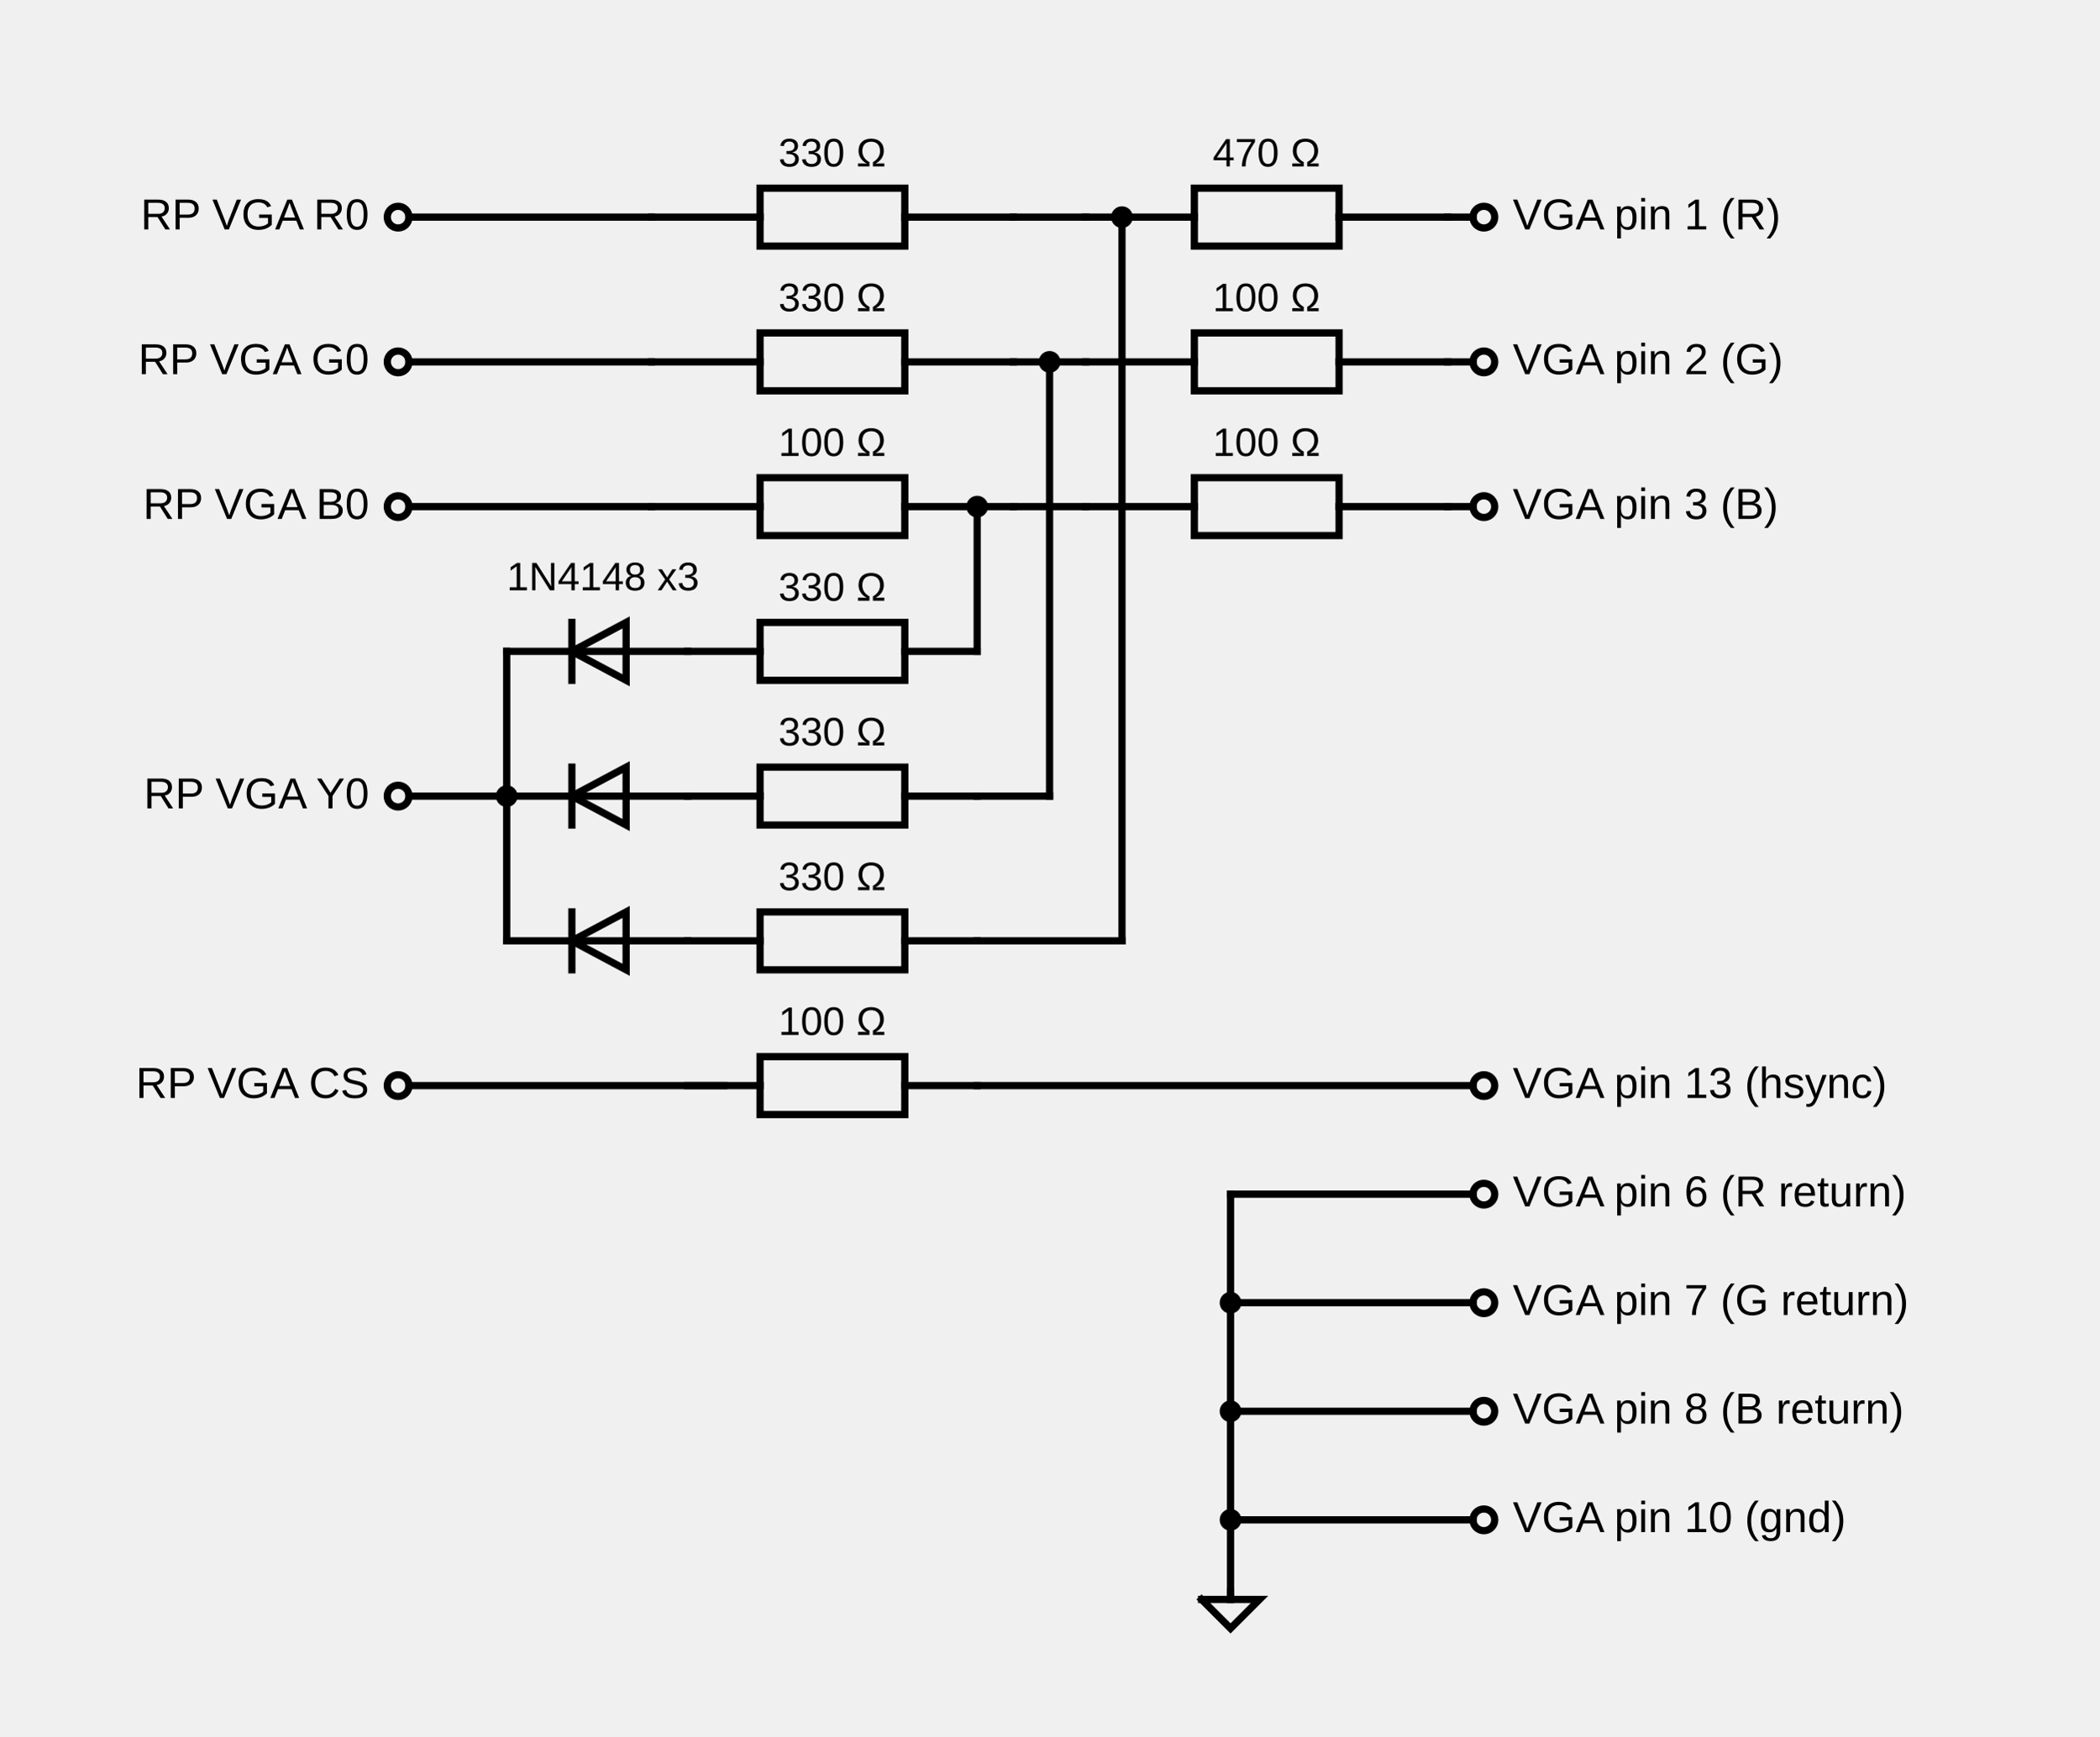
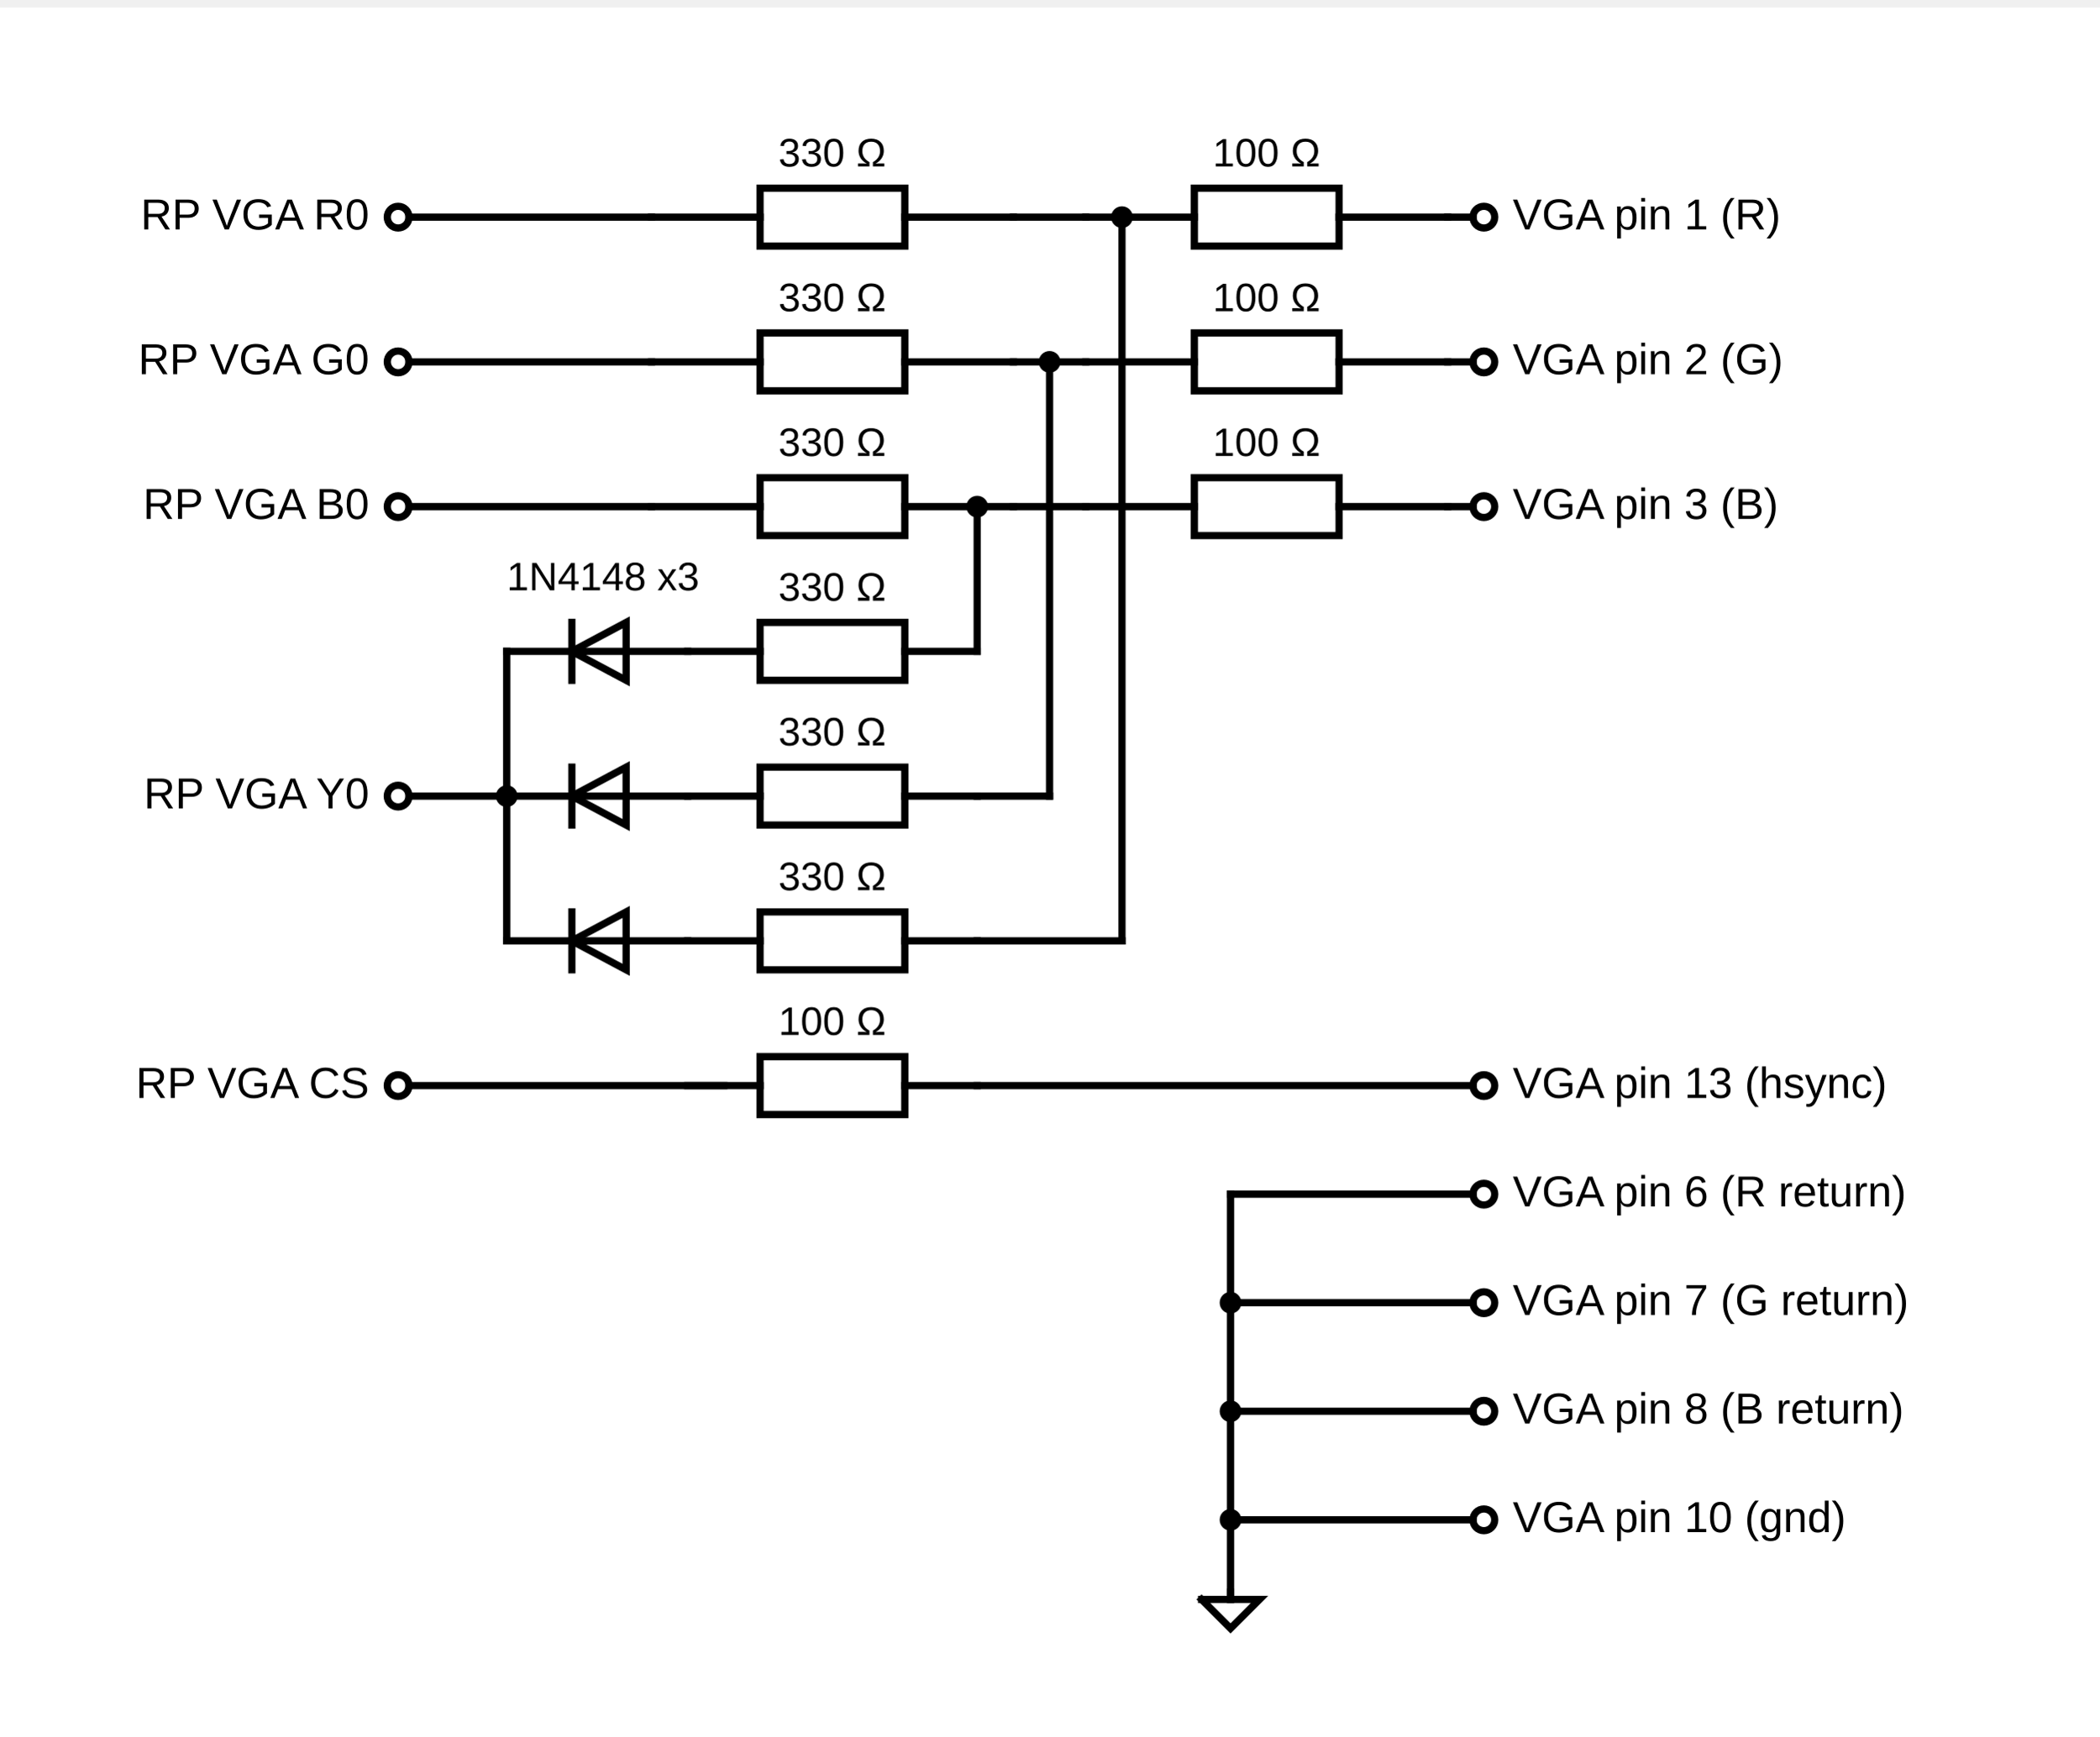
- <svg xmlns="http://www.w3.org/2000/svg" version="1.1" width="580" height="480">
-   <text x="140" y="160" style="font-family:Arial;font-size:11px;text-anchor:start" dominant-baseline="middle" transform="rotate(0, 140, 160)">1N4148 x3</text>
-   <line x1="340" y1="440" x2="340" y2="442" style="stroke:rgb(0, 0, 0);stroke-linecap:square;stroke-width:2" />
-   <path d="M 332,442 L 348,442 L 340,450 L 332,442" style="fill-opacity:0;fill:rgb(0, 0, 0);stroke:rgb(0, 0, 0);stroke-linecap:square;stroke-width:2" />
-   <line x1="340" y1="330" x2="340" y2="440" style="stroke:rgb(0, 0, 0);stroke-linecap:square;stroke-width:2" />
-   <text x="418" y="420" style="font-family:Arial;font-size:12px;text-anchor:start" dominant-baseline="middle" transform="rotate(0, 418, 420)">VGA pin 10 (gnd)</text>
-   <line x1="340" y1="420" x2="407" y2="420" style="stroke:rgb(0, 0, 0);stroke-linecap:square;stroke-width:2" />
-   <ellipse cx="410" cy="420" rx="3" ry="3" style="fill-opacity:0;fill:rgb(0, 0, 0);stroke:rgb(0, 0, 0);stroke-width:2" />
-   <text x="418" y="390" style="font-family:Arial;font-size:12px;text-anchor:start" dominant-baseline="middle" transform="rotate(0, 418, 390)">VGA pin 8 (B return)</text>
-   <line x1="340" y1="390" x2="407" y2="390" style="stroke:rgb(0, 0, 0);stroke-linecap:square;stroke-width:2" />
-   <ellipse cx="410" cy="390" rx="3" ry="3" style="fill-opacity:0;fill:rgb(0, 0, 0);stroke:rgb(0, 0, 0);stroke-width:2" />
-   <text x="418" y="360" style="font-family:Arial;font-size:12px;text-anchor:start" dominant-baseline="middle" transform="rotate(0, 418, 360)">VGA pin 7 (G return)</text>
-   <line x1="340" y1="360" x2="407" y2="360" style="stroke:rgb(0, 0, 0);stroke-linecap:square;stroke-width:2" />
-   <ellipse cx="410" cy="360" rx="3" ry="3" style="fill-opacity:0;fill:rgb(0, 0, 0);stroke:rgb(0, 0, 0);stroke-width:2" />
-   <text x="418" y="330" style="font-family:Arial;font-size:12px;text-anchor:start" dominant-baseline="middle" transform="rotate(0, 418, 330)">VGA pin 6 (R return)</text>
-   <line x1="340" y1="330" x2="407" y2="330" style="stroke:rgb(0, 0, 0);stroke-linecap:square;stroke-width:2" />
-   <ellipse cx="410" cy="330" rx="3" ry="3" style="fill-opacity:0;fill:rgb(0, 0, 0);stroke:rgb(0, 0, 0);stroke-width:2" />
-   <text x="102" y="300" style="font-family:Arial;font-size:12px;text-anchor:end" dominant-baseline="middle" transform="rotate(0, 102, 300)">RP VGA CS</text>
-   <line x1="113" y1="300" x2="200" y2="300" style="stroke:rgb(0, 0, 0);stroke-linecap:square;stroke-width:2" />
-   <ellipse cx="110" cy="300" rx="3" ry="3" style="fill-opacity:0;fill:rgb(0, 0, 0);stroke:rgb(0, 0, 0);stroke-width:2" />
-   <text x="418" y="300" style="font-family:Arial;font-size:12px;text-anchor:start" dominant-baseline="middle" transform="rotate(0, 418, 300)">VGA pin 13 (hsync)</text>
-   <line x1="270" y1="300" x2="407" y2="300" style="stroke:rgb(0, 0, 0);stroke-linecap:square;stroke-width:2" />
-   <ellipse cx="410" cy="300" rx="3" ry="3" style="fill-opacity:0;fill:rgb(0, 0, 0);stroke:rgb(0, 0, 0);stroke-width:2" />
-   <line x1="190" y1="300" x2="210" y2="300" style="stroke:rgb(0, 0, 0);stroke-linecap:square;stroke-width:2" />
-   <line x1="250" y1="300" x2="270" y2="300" style="stroke:rgb(0, 0, 0);stroke-linecap:square;stroke-width:2" />
-   <rect x="210" y="292" width="40" height="16" style="fill-opacity:0;fill:rgb(0, 0, 0);stroke:rgb(0, 0, 0);stroke-width:2" />
-   <text x="230" y="286" style="font-family:Arial;font-size:11px;text-anchor:middle" dominant-baseline="baseline" transform="rotate(0, 230, 286)">100 Ω</text>
-   <line x1="280" y1="60" x2="300" y2="60" style="stroke:rgb(0, 0, 0);stroke-linecap:square;stroke-width:2" />
-   <line x1="280" y1="140" x2="300" y2="140" style="stroke:rgb(0, 0, 0);stroke-linecap:square;stroke-width:2" />
-   <line x1="280" y1="100" x2="300" y2="100" style="stroke:rgb(0, 0, 0);stroke-linecap:square;stroke-width:2" />
-   <line x1="270" y1="260" x2="310" y2="260" style="stroke:rgb(0, 0, 0);stroke-linecap:square;stroke-width:2" />
-   <line x1="270" y1="220" x2="290" y2="220" style="stroke:rgb(0, 0, 0);stroke-linecap:square;stroke-width:2" />
-   <line x1="310" y1="60" x2="310" y2="260" style="stroke:rgb(0, 0, 0);stroke-linecap:square;stroke-width:2" />
-   <line x1="290" y1="100" x2="290" y2="220" style="stroke:rgb(0, 0, 0);stroke-linecap:square;stroke-width:2" />
-   <line x1="270" y1="140" x2="270" y2="180" style="stroke:rgb(0, 0, 0);stroke-linecap:square;stroke-width:2" />
-   <line x1="140" y1="180" x2="140" y2="260" style="stroke:rgb(0, 0, 0);stroke-linecap:square;stroke-width:2" />
-   <line x1="190" y1="260" x2="140" y2="260" style="stroke:rgb(0, 0, 0);stroke-linecap:square;stroke-width:2" />
-   <path d="M 158,260 M 158,252 L 158,268 M 158,260 L 173,268 L 173,252 L 158,260" style="fill-opacity:0;fill:rgb(0, 0, 0);stroke:rgb(0, 0, 0);stroke-linecap:square;stroke-width:2" />
-   <line x1="190" y1="260" x2="210" y2="260" style="stroke:rgb(0, 0, 0);stroke-linecap:square;stroke-width:2" />
-   <line x1="250" y1="260" x2="270" y2="260" style="stroke:rgb(0, 0, 0);stroke-linecap:square;stroke-width:2" />
-   <rect x="210" y="252" width="40" height="16" style="fill-opacity:0;fill:rgb(0, 0, 0);stroke:rgb(0, 0, 0);stroke-width:2" />
-   <text x="230" y="246" style="font-family:Arial;font-size:11px;text-anchor:middle" dominant-baseline="baseline" transform="rotate(0, 230, 246)">330 Ω</text>
-   <text x="102" y="220" style="font-family:Arial;font-size:12px;text-anchor:end" dominant-baseline="middle" transform="rotate(0, 102, 220)">RP VGA Y0</text>
-   <line x1="113" y1="220" x2="140" y2="220" style="stroke:rgb(0, 0, 0);stroke-linecap:square;stroke-width:2" />
-   <ellipse cx="110" cy="220" rx="3" ry="3" style="fill-opacity:0;fill:rgb(0, 0, 0);stroke:rgb(0, 0, 0);stroke-width:2" />
-   <line x1="190" y1="220" x2="140" y2="220" style="stroke:rgb(0, 0, 0);stroke-linecap:square;stroke-width:2" />
-   <path d="M 158,220 M 158,212 L 158,228 M 158,220 L 173,228 L 173,212 L 158,220" style="fill-opacity:0;fill:rgb(0, 0, 0);stroke:rgb(0, 0, 0);stroke-linecap:square;stroke-width:2" />
-   <line x1="190" y1="220" x2="210" y2="220" style="stroke:rgb(0, 0, 0);stroke-linecap:square;stroke-width:2" />
-   <line x1="250" y1="220" x2="270" y2="220" style="stroke:rgb(0, 0, 0);stroke-linecap:square;stroke-width:2" />
-   <rect x="210" y="212" width="40" height="16" style="fill-opacity:0;fill:rgb(0, 0, 0);stroke:rgb(0, 0, 0);stroke-width:2" />
-   <text x="230" y="206" style="font-family:Arial;font-size:11px;text-anchor:middle" dominant-baseline="baseline" transform="rotate(0, 230, 206)">330 Ω</text>
-   <line x1="190" y1="180" x2="140" y2="180" style="stroke:rgb(0, 0, 0);stroke-linecap:square;stroke-width:2" />
-   <path d="M 158,180 M 158,172 L 158,188 M 158,180 L 173,188 L 173,172 L 158,180" style="fill-opacity:0;fill:rgb(0, 0, 0);stroke:rgb(0, 0, 0);stroke-linecap:square;stroke-width:2" />
-   <text x="418" y="140" style="font-family:Arial;font-size:12px;text-anchor:start" dominant-baseline="middle" transform="rotate(0, 418, 140)">VGA pin 3 (B)</text>
-   <line x1="400" y1="140" x2="407" y2="140" style="stroke:rgb(0, 0, 0);stroke-linecap:square;stroke-width:2" />
-   <ellipse cx="410" cy="140" rx="3" ry="3" style="fill-opacity:0;fill:rgb(0, 0, 0);stroke:rgb(0, 0, 0);stroke-width:2" />
-   <line x1="300" y1="140" x2="330" y2="140" style="stroke:rgb(0, 0, 0);stroke-linecap:square;stroke-width:2" />
-   <line x1="370" y1="140" x2="400" y2="140" style="stroke:rgb(0, 0, 0);stroke-linecap:square;stroke-width:2" />
-   <rect x="330" y="132" width="40" height="16" style="fill-opacity:0;fill:rgb(0, 0, 0);stroke:rgb(0, 0, 0);stroke-width:2" />
-   <text x="350" y="126" style="font-family:Arial;font-size:11px;text-anchor:middle" dominant-baseline="baseline" transform="rotate(0, 350, 126)">100 Ω</text>
-   <text x="102" y="140" style="font-family:Arial;font-size:12px;text-anchor:end" dominant-baseline="middle" transform="rotate(0, 102, 140)">RP VGA B0</text>
-   <line x1="113" y1="140" x2="180" y2="140" style="stroke:rgb(0, 0, 0);stroke-linecap:square;stroke-width:2" />
-   <ellipse cx="110" cy="140" rx="3" ry="3" style="fill-opacity:0;fill:rgb(0, 0, 0);stroke:rgb(0, 0, 0);stroke-width:2" />
-   <line x1="180" y1="140" x2="210" y2="140" style="stroke:rgb(0, 0, 0);stroke-linecap:square;stroke-width:2" />
-   <line x1="250" y1="140" x2="280" y2="140" style="stroke:rgb(0, 0, 0);stroke-linecap:square;stroke-width:2" />
-   <rect x="210" y="132" width="40" height="16" style="fill-opacity:0;fill:rgb(0, 0, 0);stroke:rgb(0, 0, 0);stroke-width:2" />
-   <text x="230" y="126" style="font-family:Arial;font-size:11px;text-anchor:middle" dominant-baseline="baseline" transform="rotate(0, 230, 126)">100 Ω</text>
-   <text x="418" y="100" style="font-family:Arial;font-size:12px;text-anchor:start" dominant-baseline="middle" transform="rotate(0, 418, 100)">VGA pin 2 (G)</text>
-   <line x1="400" y1="100" x2="407" y2="100" style="stroke:rgb(0, 0, 0);stroke-linecap:square;stroke-width:2" />
-   <ellipse cx="410" cy="100" rx="3" ry="3" style="fill-opacity:0;fill:rgb(0, 0, 0);stroke:rgb(0, 0, 0);stroke-width:2" />
-   <line x1="300" y1="100" x2="330" y2="100" style="stroke:rgb(0, 0, 0);stroke-linecap:square;stroke-width:2" />
-   <line x1="370" y1="100" x2="400" y2="100" style="stroke:rgb(0, 0, 0);stroke-linecap:square;stroke-width:2" />
-   <rect x="330" y="92" width="40" height="16" style="fill-opacity:0;fill:rgb(0, 0, 0);stroke:rgb(0, 0, 0);stroke-width:2" />
-   <text x="350" y="86" style="font-family:Arial;font-size:11px;text-anchor:middle" dominant-baseline="baseline" transform="rotate(0, 350, 86)">100 Ω</text>
-   <text x="102" y="100" style="font-family:Arial;font-size:12px;text-anchor:end" dominant-baseline="middle" transform="rotate(0, 102, 100)">RP VGA G0</text>
-   <line x1="113" y1="100" x2="180" y2="100" style="stroke:rgb(0, 0, 0);stroke-linecap:square;stroke-width:2" />
-   <ellipse cx="110" cy="100" rx="3" ry="3" style="fill-opacity:0;fill:rgb(0, 0, 0);stroke:rgb(0, 0, 0);stroke-width:2" />
-   <line x1="180" y1="100" x2="210" y2="100" style="stroke:rgb(0, 0, 0);stroke-linecap:square;stroke-width:2" />
-   <line x1="250" y1="100" x2="280" y2="100" style="stroke:rgb(0, 0, 0);stroke-linecap:square;stroke-width:2" />
-   <rect x="210" y="92" width="40" height="16" style="fill-opacity:0;fill:rgb(0, 0, 0);stroke:rgb(0, 0, 0);stroke-width:2" />
-   <text x="230" y="86" style="font-family:Arial;font-size:11px;text-anchor:middle" dominant-baseline="baseline" transform="rotate(0, 230, 86)">330 Ω</text>
-   <line x1="190" y1="180" x2="210" y2="180" style="stroke:rgb(0, 0, 0);stroke-linecap:square;stroke-width:2" />
-   <line x1="250" y1="180" x2="270" y2="180" style="stroke:rgb(0, 0, 0);stroke-linecap:square;stroke-width:2" />
-   <rect x="210" y="172" width="40" height="16" style="fill-opacity:0;fill:rgb(0, 0, 0);stroke:rgb(0, 0, 0);stroke-width:2" />
-   <text x="230" y="166" style="font-family:Arial;font-size:11px;text-anchor:middle" dominant-baseline="baseline" transform="rotate(0, 230, 166)">330 Ω</text>
-   <text x="418" y="60" style="font-family:Arial;font-size:12px;text-anchor:start" dominant-baseline="middle" transform="rotate(0, 418, 60)">VGA pin 1 (R)</text>
-   <line x1="400" y1="60" x2="407" y2="60" style="stroke:rgb(0, 0, 0);stroke-linecap:square;stroke-width:2" />
-   <ellipse cx="410" cy="60" rx="3" ry="3" style="fill-opacity:0;fill:rgb(0, 0, 0);stroke:rgb(0, 0, 0);stroke-width:2" />
-   <line x1="300" y1="60" x2="330" y2="60" style="stroke:rgb(0, 0, 0);stroke-linecap:square;stroke-width:2" />
-   <line x1="370" y1="60" x2="400" y2="60" style="stroke:rgb(0, 0, 0);stroke-linecap:square;stroke-width:2" />
-   <rect x="330" y="52" width="40" height="16" style="fill-opacity:0;fill:rgb(0, 0, 0);stroke:rgb(0, 0, 0);stroke-width:2" />
-   <text x="350" y="46" style="font-family:Arial;font-size:11px;text-anchor:middle" dominant-baseline="baseline" transform="rotate(0, 350, 46)">470 Ω</text>
-   <text x="102" y="60" style="font-family:Arial;font-size:12px;text-anchor:end" dominant-baseline="middle" transform="rotate(0, 102, 60)">RP VGA R0</text>
-   <line x1="113" y1="60" x2="180" y2="60" style="stroke:rgb(0, 0, 0);stroke-linecap:square;stroke-width:2" />
-   <ellipse cx="110" cy="60" rx="3" ry="3" style="fill-opacity:0;fill:rgb(0, 0, 0);stroke:rgb(0, 0, 0);stroke-width:2" />
-   <line x1="180" y1="60" x2="210" y2="60" style="stroke:rgb(0, 0, 0);stroke-linecap:square;stroke-width:2" />
-   <line x1="250" y1="60" x2="280" y2="60" style="stroke:rgb(0, 0, 0);stroke-linecap:square;stroke-width:2" />
-   <rect x="210" y="52" width="40" height="16" style="fill-opacity:0;fill:rgb(0, 0, 0);stroke:rgb(0, 0, 0);stroke-width:2" />
-   <text x="230" y="46" style="font-family:Arial;font-size:11px;text-anchor:middle" dominant-baseline="baseline" transform="rotate(0, 230, 46)">330 Ω</text>
-   <ellipse cx="340" cy="360" rx="2" ry="2" style="fill-opacity:1;fill:rgb(0, 0, 0);stroke:rgb(0, 0, 0);stroke-width:2" />
-   <ellipse cx="340" cy="390" rx="2" ry="2" style="fill-opacity:1;fill:rgb(0, 0, 0);stroke:rgb(0, 0, 0);stroke-width:2" />
-   <ellipse cx="340" cy="420" rx="2" ry="2" style="fill-opacity:1;fill:rgb(0, 0, 0);stroke:rgb(0, 0, 0);stroke-width:2" />
-   <ellipse cx="290" cy="100" rx="2" ry="2" style="fill-opacity:1;fill:rgb(0, 0, 0);stroke:rgb(0, 0, 0);stroke-width:2" />
-   <ellipse cx="310" cy="60" rx="2" ry="2" style="fill-opacity:1;fill:rgb(0, 0, 0);stroke:rgb(0, 0, 0);stroke-width:2" />
-   <ellipse cx="270" cy="140" rx="2" ry="2" style="fill-opacity:1;fill:rgb(0, 0, 0);stroke:rgb(0, 0, 0);stroke-width:2" />
-   <ellipse cx="140" cy="220" rx="2" ry="2" style="fill-opacity:1;fill:rgb(0, 0, 0);stroke:rgb(0, 0, 0);stroke-width:2" />
+ <svg xmlns="http://www.w3.org/2000/svg" version="1.1" width="580" height="480" id="svg1408">
+   <defs id="defs1412" />
+   <g id="layer6" style="display:inline">
+     <rect style="fill:#ffffff;fill-opacity:1" id="rect1678" width="585.699" height="478.625" x="-0.175" y="2.066" />
+   </g>
+   <g id="layer5" style="display:inline">
+     <text x="140" y="160" style="font-size:11px;font-family:Arial;text-anchor:start" dominant-baseline="middle" id="text1198">1N4148 x3</text>
+     <line x1="340" y1="440" x2="340" y2="442" style="stroke:#000000;stroke-width:2;stroke-linecap:square" id="line1200" />
+     <path d="m 332,442 h 16 l -8,8 -8,-8" style="fill:#000000;fill-opacity:0;stroke:#000000;stroke-width:2;stroke-linecap:square" id="path1202" />
+     <line x1="340" y1="330" x2="340" y2="440" style="stroke:#000000;stroke-width:2;stroke-linecap:square" id="line1204" />
+     <text x="418" y="420" style="font-size:12px;font-family:Arial;text-anchor:start" dominant-baseline="middle" id="text1206">VGA pin 10 (gnd)</text>
+     <line x1="340" y1="420" x2="407" y2="420" style="stroke:#000000;stroke-width:2;stroke-linecap:square" id="line1208" />
+     <circle cx="410" cy="420" style="fill:#000000;fill-opacity:0;stroke:#000000;stroke-width:2" id="ellipse1210" r="3" />
+     <text x="418" y="390" style="font-size:12px;font-family:Arial;text-anchor:start" dominant-baseline="middle" id="text1212">VGA pin 8 (B return)</text>
+     <line x1="340" y1="390" x2="407" y2="390" style="stroke:#000000;stroke-width:2;stroke-linecap:square" id="line1214" />
+     <circle cx="410" cy="390" style="fill:#000000;fill-opacity:0;stroke:#000000;stroke-width:2" id="ellipse1216" r="3" />
+     <text x="418" y="360" style="font-size:12px;font-family:Arial;text-anchor:start" dominant-baseline="middle" id="text1218">VGA pin 7 (G return)</text>
+     <line x1="340" y1="360" x2="407" y2="360" style="stroke:#000000;stroke-width:2;stroke-linecap:square" id="line1220" />
+     <circle cx="410" cy="360" style="fill:#000000;fill-opacity:0;stroke:#000000;stroke-width:2" id="ellipse1222" r="3" />
+     <text x="418" y="330" style="font-size:12px;font-family:Arial;text-anchor:start" dominant-baseline="middle" id="text1224">VGA pin 6 (R return)</text>
+     <line x1="340" y1="330" x2="407" y2="330" style="stroke:#000000;stroke-width:2;stroke-linecap:square" id="line1226" />
+     <circle cx="410" cy="330" style="fill:#000000;fill-opacity:0;stroke:#000000;stroke-width:2" id="ellipse1228" r="3" />
+     <text x="102" y="300" style="font-size:12px;font-family:Arial;text-anchor:end" dominant-baseline="middle" id="text1230">RP VGA CS</text>
+     <line x1="113" y1="300" x2="200" y2="300" style="stroke:#000000;stroke-width:2;stroke-linecap:square" id="line1232" />
+     <circle cx="110" cy="300" style="fill:#000000;fill-opacity:0;stroke:#000000;stroke-width:2" id="ellipse1234" r="3" />
+     <text x="418" y="300" style="font-size:12px;font-family:Arial;text-anchor:start" dominant-baseline="middle" id="text1236">VGA pin 13 (hsync)</text>
+     <line x1="270" y1="300" x2="407" y2="300" style="stroke:#000000;stroke-width:2;stroke-linecap:square" id="line1238" />
+     <circle cx="410" cy="300" style="fill:#000000;fill-opacity:0;stroke:#000000;stroke-width:2" id="ellipse1240" r="3" />
+     <line x1="190" y1="300" x2="210" y2="300" style="stroke:#000000;stroke-width:2;stroke-linecap:square" id="line1242" />
+     <line x1="250" y1="300" x2="270" y2="300" style="stroke:#000000;stroke-width:2;stroke-linecap:square" id="line1244" />
+     <rect x="210" y="292" width="40" height="16" style="fill:#000000;fill-opacity:0;stroke:#000000;stroke-width:2" id="rect1246" />
+     <text x="230" y="286" style="font-size:11px;font-family:Arial;text-anchor:middle" dominant-baseline="baseline" id="text1248">100 Ω</text>
+     <line x1="280" y1="60" x2="300" y2="60" style="stroke:#000000;stroke-width:2;stroke-linecap:square" id="line1250" />
+     <line x1="280" y1="140" x2="300" y2="140" style="stroke:#000000;stroke-width:2;stroke-linecap:square" id="line1252" />
+     <line x1="280" y1="100" x2="300" y2="100" style="stroke:#000000;stroke-width:2;stroke-linecap:square" id="line1254" />
+     <line x1="270" y1="260" x2="310" y2="260" style="stroke:#000000;stroke-width:2;stroke-linecap:square" id="line1256" />
+     <line x1="270" y1="220" x2="290" y2="220" style="stroke:#000000;stroke-width:2;stroke-linecap:square" id="line1258" />
+     <line x1="310" y1="60" x2="310" y2="260" style="stroke:#000000;stroke-width:2;stroke-linecap:square" id="line1260" />
+     <line x1="290" y1="100" x2="290" y2="220" style="stroke:#000000;stroke-width:2;stroke-linecap:square" id="line1262" />
+     <line x1="270" y1="140" x2="270" y2="180" style="stroke:#000000;stroke-width:2;stroke-linecap:square" id="line1264" />
+     <line x1="140" y1="180" x2="140" y2="260" style="stroke:#000000;stroke-width:2;stroke-linecap:square" id="line1266" />
+     <line x1="190" y1="260" x2="140" y2="260" style="stroke:#000000;stroke-width:2;stroke-linecap:square" id="line1268" />
+     <path d="m 158,260 m 0,-8 v 16 m 0,-8 15,8 v -16 l -15,8" style="fill:#000000;fill-opacity:0;stroke:#000000;stroke-width:2;stroke-linecap:square" id="path1270" />
+     <line x1="190" y1="260" x2="210" y2="260" style="stroke:#000000;stroke-width:2;stroke-linecap:square" id="line1272" />
+     <line x1="250" y1="260" x2="270" y2="260" style="stroke:#000000;stroke-width:2;stroke-linecap:square" id="line1274" />
+     <rect x="210" y="252" width="40" height="16" style="fill:#000000;fill-opacity:0;stroke:#000000;stroke-width:2" id="rect1276" />
+     <text x="230" y="246" style="font-size:11px;font-family:Arial;text-anchor:middle" dominant-baseline="baseline" id="text1278">330 Ω</text>
+     <text x="102" y="220" style="font-size:12px;font-family:Arial;text-anchor:end" dominant-baseline="middle" id="text1280">RP VGA Y0</text>
+     <line x1="113" y1="220" x2="140" y2="220" style="stroke:#000000;stroke-width:2;stroke-linecap:square" id="line1282" />
+     <circle cx="110" cy="220" style="fill:#000000;fill-opacity:0;stroke:#000000;stroke-width:2" id="ellipse1284" r="3" />
+     <line x1="190" y1="220" x2="140" y2="220" style="stroke:#000000;stroke-width:2;stroke-linecap:square" id="line1286" />
+     <path d="m 158,220 m 0,-8 v 16 m 0,-8 15,8 v -16 l -15,8" style="fill:#000000;fill-opacity:0;stroke:#000000;stroke-width:2;stroke-linecap:square" id="path1288" />
+     <line x1="190" y1="220" x2="210" y2="220" style="stroke:#000000;stroke-width:2;stroke-linecap:square" id="line1290" />
+     <line x1="250" y1="220" x2="270" y2="220" style="stroke:#000000;stroke-width:2;stroke-linecap:square" id="line1292" />
+     <rect x="210" y="212" width="40" height="16" style="fill:#000000;fill-opacity:0;stroke:#000000;stroke-width:2" id="rect1294" />
+     <text x="230" y="206" style="font-size:11px;font-family:Arial;text-anchor:middle" dominant-baseline="baseline" id="text1296">330 Ω</text>
+     <line x1="190" y1="180" x2="140" y2="180" style="stroke:#000000;stroke-width:2;stroke-linecap:square" id="line1298" />
+     <path d="m 158,180 m 0,-8 v 16 m 0,-8 15,8 v -16 l -15,8" style="fill:#000000;fill-opacity:0;stroke:#000000;stroke-width:2;stroke-linecap:square" id="path1300" />
+     <text x="418" y="140" style="font-size:12px;font-family:Arial;text-anchor:start" dominant-baseline="middle" id="text1302">VGA pin 3 (B)</text>
+     <line x1="400" y1="140" x2="407" y2="140" style="stroke:#000000;stroke-width:2;stroke-linecap:square" id="line1304" />
+     <circle cx="410" cy="140" style="fill:#000000;fill-opacity:0;stroke:#000000;stroke-width:2" id="ellipse1306" r="3" />
+     <line x1="300" y1="140" x2="330" y2="140" style="stroke:#000000;stroke-width:2;stroke-linecap:square" id="line1308" />
+     <line x1="370" y1="140" x2="400" y2="140" style="stroke:#000000;stroke-width:2;stroke-linecap:square" id="line1310" />
+     <rect x="330" y="132" width="40" height="16" style="fill:#000000;fill-opacity:0;stroke:#000000;stroke-width:2" id="rect1312" />
+     <text x="350" y="126" style="font-size:11px;font-family:Arial;text-anchor:middle" dominant-baseline="baseline" id="text1314">100 Ω</text>
+     <text x="102" y="140" style="font-size:12px;font-family:Arial;text-anchor:end" dominant-baseline="middle" id="text1316">RP VGA B0</text>
+     <line x1="113" y1="140" x2="180" y2="140" style="stroke:#000000;stroke-width:2;stroke-linecap:square" id="line1318" />
+     <circle cx="110" cy="140" style="fill:#000000;fill-opacity:0;stroke:#000000;stroke-width:2" id="ellipse1320" r="3" />
+     <line x1="180" y1="140" x2="210" y2="140" style="stroke:#000000;stroke-width:2;stroke-linecap:square" id="line1322" />
+     <line x1="250" y1="140" x2="280" y2="140" style="stroke:#000000;stroke-width:2;stroke-linecap:square" id="line1324" />
+     <rect x="210" y="132" width="40" height="16" style="fill:#000000;fill-opacity:0;stroke:#000000;stroke-width:2" id="rect1326" />
+     <text x="230" y="126" style="font-size:11px;font-family:Arial;text-anchor:middle;-inkscape-font-specification:'Arial, Normal';font-weight:normal;font-style:normal;font-stretch:normal;font-variant:normal;font-variant-ligatures:normal;font-variant-caps:normal;font-variant-numeric:normal;font-variant-east-asian:normal" dominant-baseline="baseline" id="text1328">
+       <tspan id="tspan3623">330 Ω</tspan>
+     </text>
+     <text x="418" y="100" style="font-size:12px;font-family:Arial;text-anchor:start" dominant-baseline="middle" id="text1330">VGA pin 2 (G)</text>
+     <line x1="400" y1="100" x2="407" y2="100" style="stroke:#000000;stroke-width:2;stroke-linecap:square" id="line1332" />
+     <circle cx="410" cy="100" style="fill:#000000;fill-opacity:0;stroke:#000000;stroke-width:2" id="ellipse1334" r="3" />
+     <line x1="300" y1="100" x2="330" y2="100" style="stroke:#000000;stroke-width:2;stroke-linecap:square" id="line1336" />
+     <line x1="370" y1="100" x2="400" y2="100" style="stroke:#000000;stroke-width:2;stroke-linecap:square" id="line1338" />
+     <rect x="330" y="92" width="40" height="16" style="fill:#000000;fill-opacity:0;stroke:#000000;stroke-width:2" id="rect1340" />
+     <text x="350" y="86" style="font-size:11px;font-family:Arial;text-anchor:middle" dominant-baseline="baseline" id="text1342">100 Ω</text>
+     <text x="102" y="100" style="font-size:12px;font-family:Arial;text-anchor:end" dominant-baseline="middle" id="text1344">RP VGA G0</text>
+     <line x1="113" y1="100" x2="180" y2="100" style="stroke:#000000;stroke-width:2;stroke-linecap:square" id="line1346" />
+     <circle cx="110" cy="100" style="fill:#000000;fill-opacity:0;stroke:#000000;stroke-width:2" id="ellipse1348" r="3" />
+     <line x1="180" y1="100" x2="210" y2="100" style="stroke:#000000;stroke-width:2;stroke-linecap:square" id="line1350" />
+     <line x1="250" y1="100" x2="280" y2="100" style="stroke:#000000;stroke-width:2;stroke-linecap:square" id="line1352" />
+     <rect x="210" y="92" width="40" height="16" style="fill:#000000;fill-opacity:0;stroke:#000000;stroke-width:2" id="rect1354" />
+     <text x="230" y="86" style="font-size:11px;font-family:Arial;text-anchor:middle" dominant-baseline="baseline" id="text1356">330 Ω</text>
+     <line x1="190" y1="180" x2="210" y2="180" style="stroke:#000000;stroke-width:2;stroke-linecap:square" id="line1358" />
+     <line x1="250" y1="180" x2="270" y2="180" style="stroke:#000000;stroke-width:2;stroke-linecap:square" id="line1360" />
+     <rect x="210" y="172" width="40" height="16" style="fill:#000000;fill-opacity:0;stroke:#000000;stroke-width:2" id="rect1362" />
+     <text x="230" y="166" style="font-size:11px;font-family:Arial;text-anchor:middle" dominant-baseline="baseline" id="text1364">330 Ω</text>
+     <text x="418" y="60" style="font-size:12px;font-family:Arial;text-anchor:start" dominant-baseline="middle" id="text1366">VGA pin 1 (R)</text>
+     <line x1="400" y1="60" x2="407" y2="60" style="stroke:#000000;stroke-width:2;stroke-linecap:square" id="line1368" />
+     <circle cx="410" cy="60" style="fill:#000000;fill-opacity:0;stroke:#000000;stroke-width:2" id="ellipse1370" r="3" />
+     <line x1="300" y1="60" x2="330" y2="60" style="stroke:#000000;stroke-width:2;stroke-linecap:square" id="line1372" />
+     <line x1="370" y1="60" x2="400" y2="60" style="stroke:#000000;stroke-width:2;stroke-linecap:square" id="line1374" />
+     <rect x="330" y="52" width="40" height="16" style="fill:#000000;fill-opacity:0;stroke:#000000;stroke-width:2" id="rect1376" />
+     <text x="350" y="46" style="font-size:11px;font-family:Arial;text-anchor:middle;-inkscape-font-specification:'Arial, Normal';font-weight:normal;font-style:normal;font-stretch:normal;font-variant:normal;font-variant-ligatures:normal;font-variant-caps:normal;font-variant-numeric:normal;font-variant-east-asian:normal" dominant-baseline="baseline" id="text1378">
+       <tspan id="tspan3621">100 Ω</tspan>
+     </text>
+     <text x="102" y="60" style="font-size:12px;font-family:Arial;text-anchor:end" dominant-baseline="middle" id="text1380">RP VGA R0</text>
+     <line x1="113" y1="60" x2="180" y2="60" style="stroke:#000000;stroke-width:2;stroke-linecap:square" id="line1382" />
+     <circle cx="110" cy="60" style="fill:#000000;fill-opacity:0;stroke:#000000;stroke-width:2" id="ellipse1384" r="3" />
+     <line x1="180" y1="60" x2="210" y2="60" style="stroke:#000000;stroke-width:2;stroke-linecap:square" id="line1386" />
+     <line x1="250" y1="60" x2="280" y2="60" style="stroke:#000000;stroke-width:2;stroke-linecap:square" id="line1388" />
+     <rect x="210" y="52" width="40" height="16" style="fill:#000000;fill-opacity:0;stroke:#000000;stroke-width:2" id="rect1390" />
+     <text x="230" y="46" style="font-size:11px;font-family:Arial;text-anchor:middle" dominant-baseline="baseline" id="text1392">330 Ω</text>
+     <circle cx="340" cy="360" style="fill:#000000;fill-opacity:1;stroke:#000000;stroke-width:2" id="ellipse1394" r="2" />
+     <circle cx="340" cy="390" style="fill:#000000;fill-opacity:1;stroke:#000000;stroke-width:2" id="ellipse1396" r="2" />
+     <circle cx="340" cy="420" style="fill:#000000;fill-opacity:1;stroke:#000000;stroke-width:2" id="ellipse1398" r="2" />
+     <circle cx="290" cy="100" style="fill:#000000;fill-opacity:1;stroke:#000000;stroke-width:2" id="ellipse1400" r="2" />
+     <circle cx="310" cy="60" style="fill:#000000;fill-opacity:1;stroke:#000000;stroke-width:2" id="ellipse1402" r="2" />
+     <circle cx="270" cy="140" style="fill:#000000;fill-opacity:1;stroke:#000000;stroke-width:2" id="ellipse1404" r="2" />
+     <circle cx="140" cy="220" style="fill:#000000;fill-opacity:1;stroke:#000000;stroke-width:2" id="ellipse1406" r="2" />
+   </g>
</svg>
